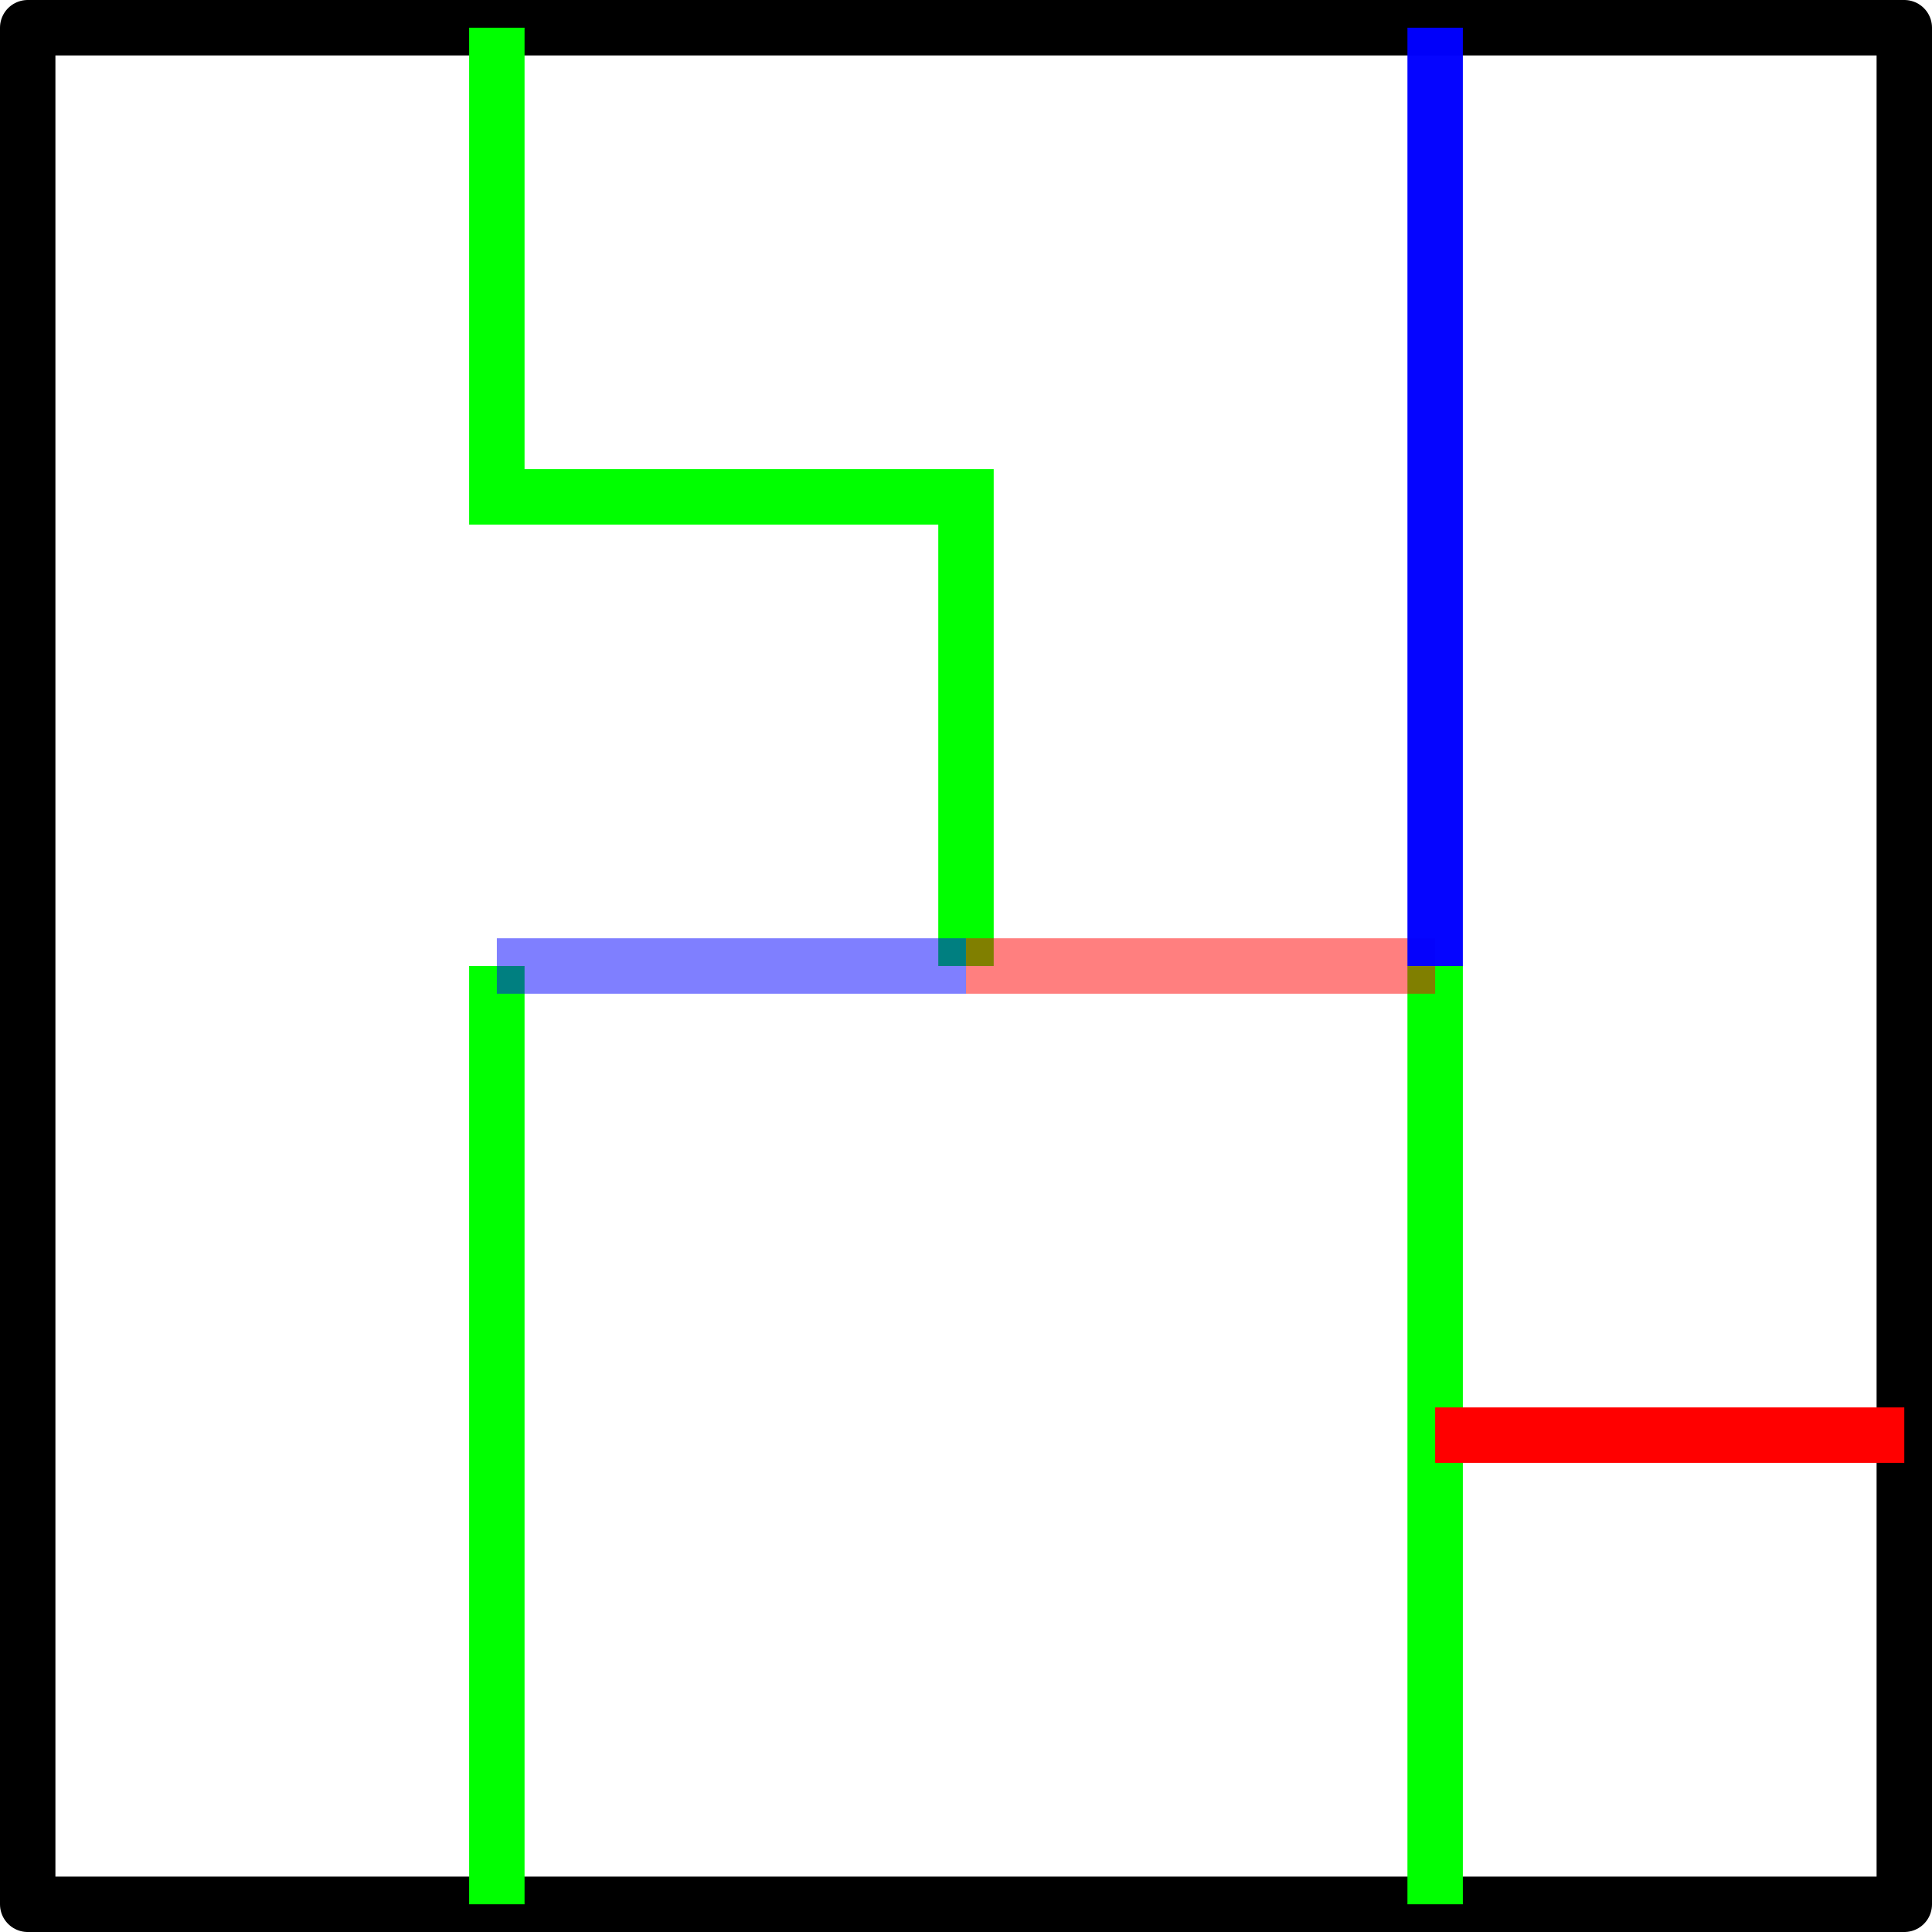
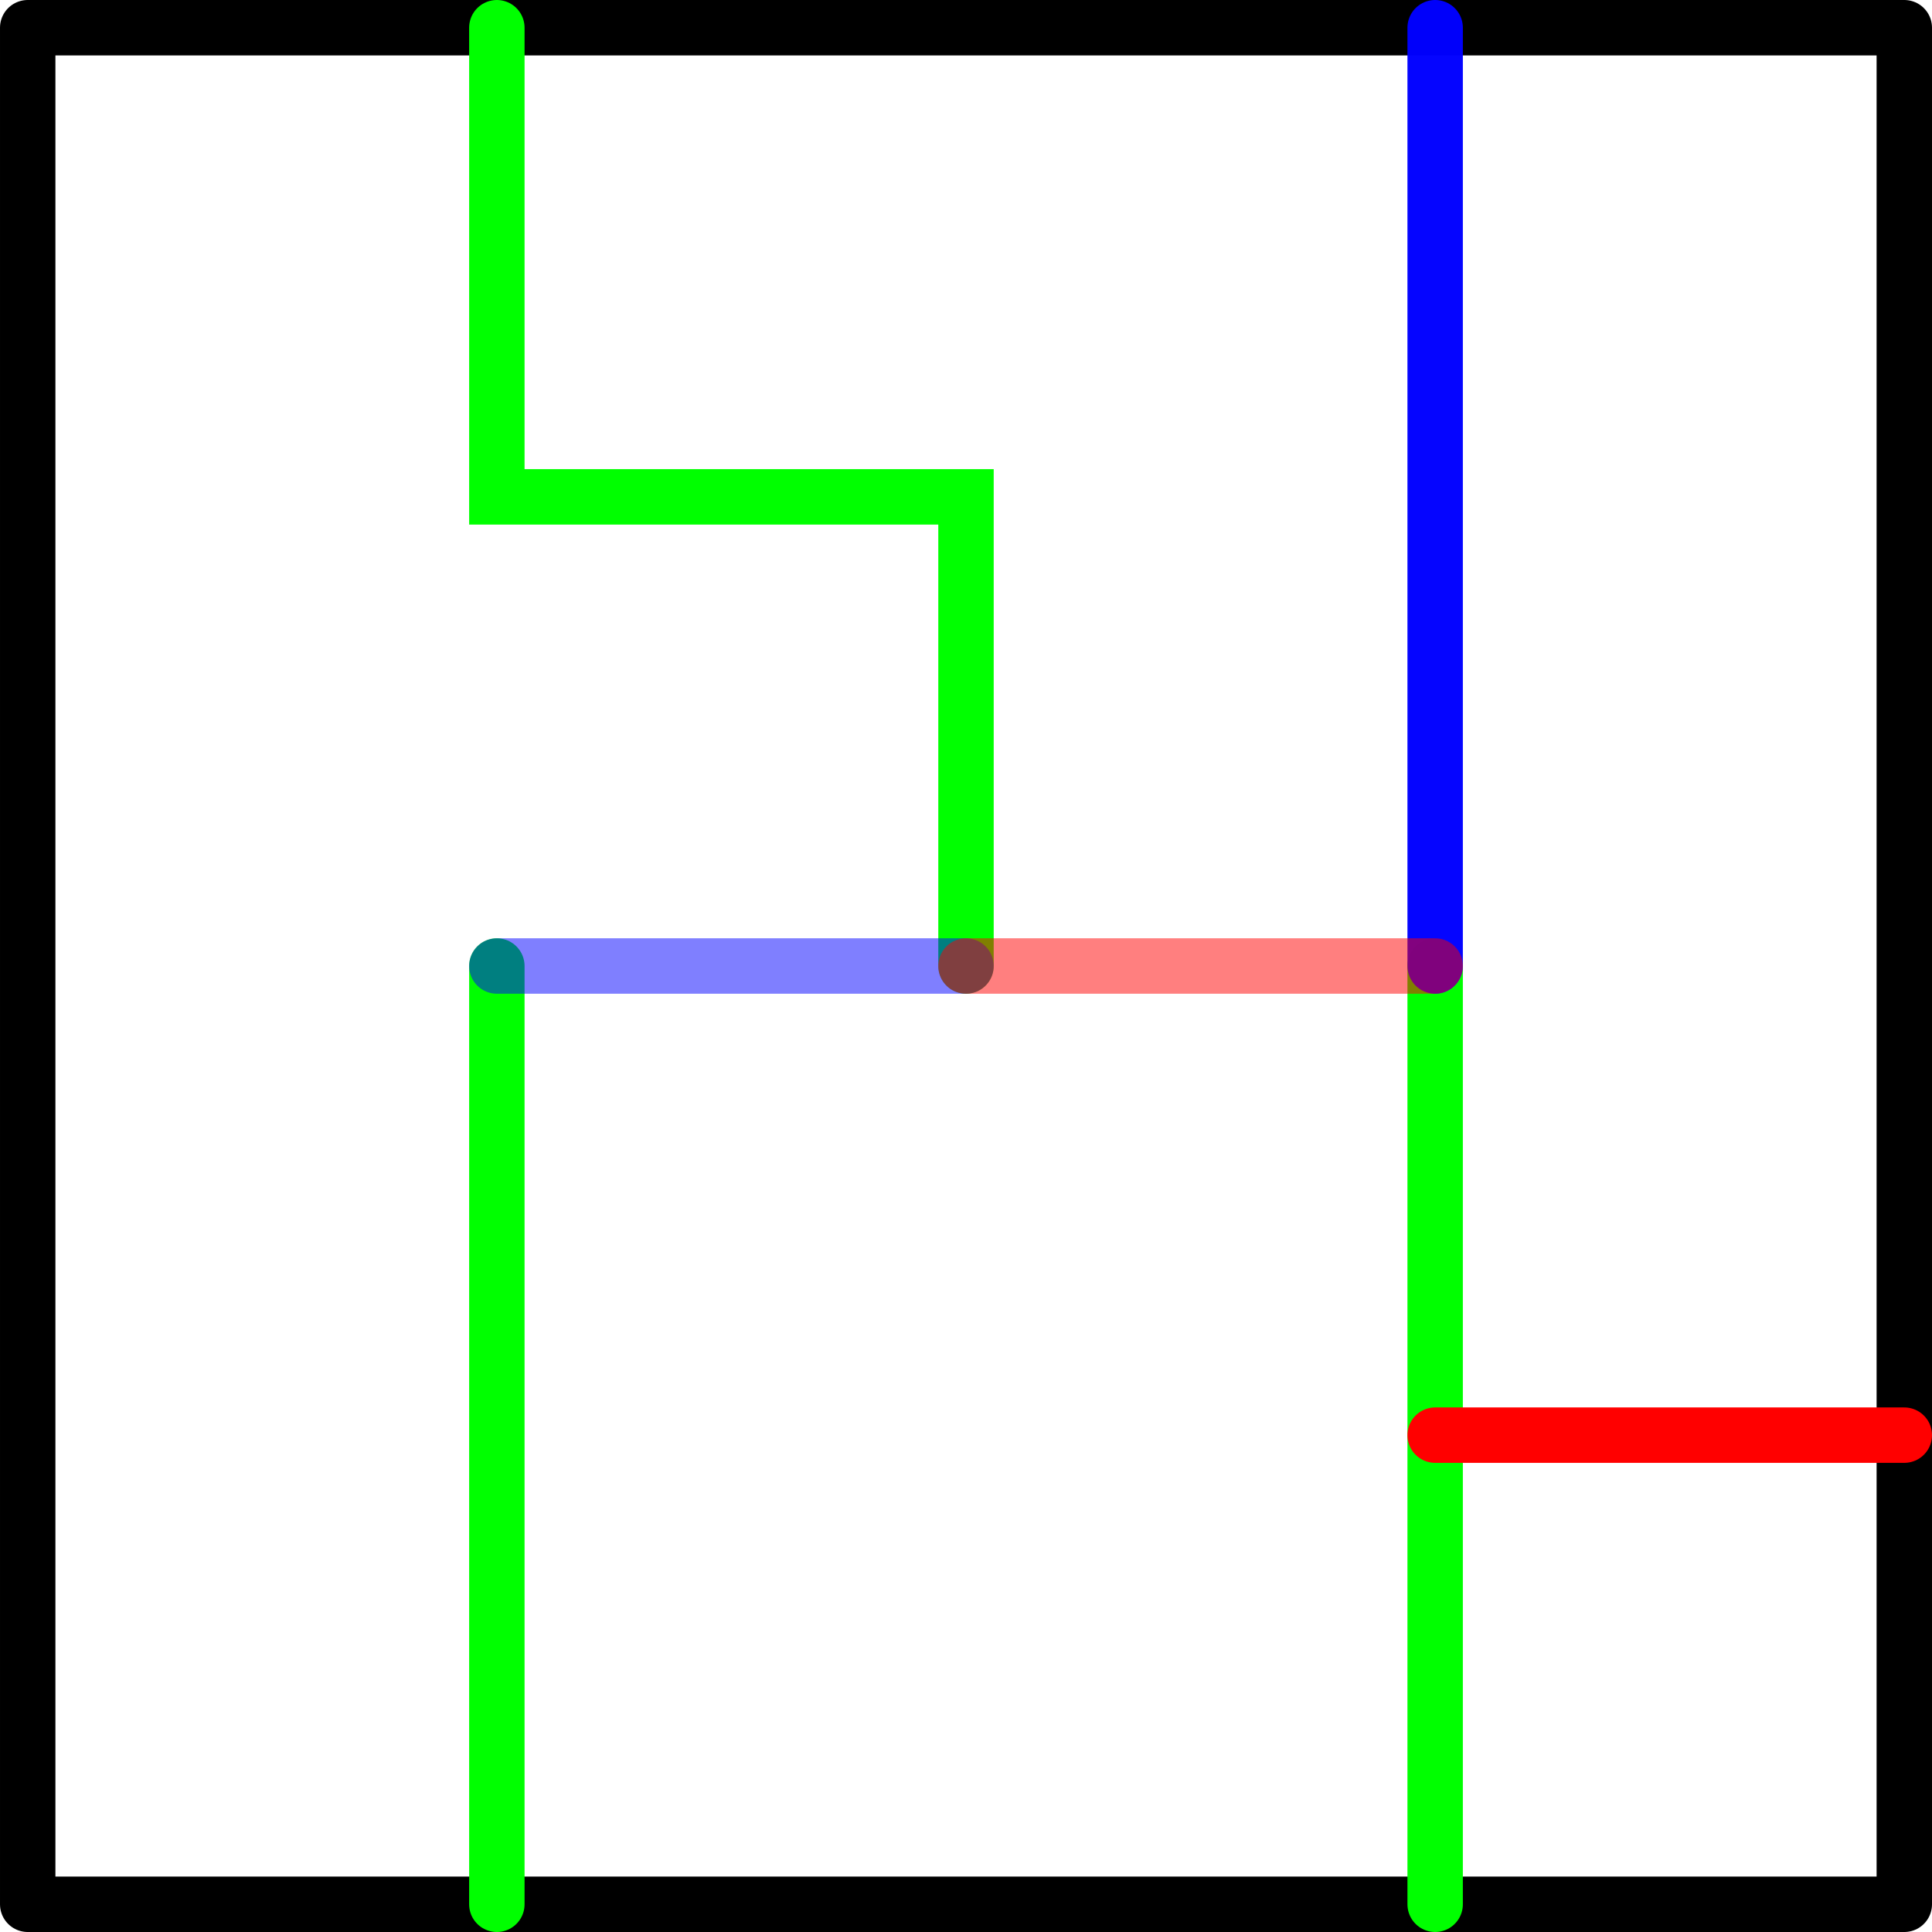
<svg xmlns="http://www.w3.org/2000/svg" width="174.333mm" height="174.333mm" viewBox="0 0 174.333 174.333" version="1.1" id="svg8">
  <defs id="defs2" />
  <g id="layer1" transform="translate(-18.66665,-8.750015)">
-     <g id="layer1-4" transform="rotate(180,105.8333,95.91668)">
-       <g id="layer1-0" transform="rotate(-180,95.25001,90.625)">
-         <rect style="fill:none;fill-opacity:1;stroke:#000000;stroke-width:5;stroke-linecap:round;stroke-linejoin:round;stroke-miterlimit:4;stroke-dasharray:none;stroke-dashoffset:0;stroke-opacity:1" id="rect817" width="169.333" height="169.333" x="0" y="0.667" />
-         <path style="fill:none;fill-rule:evenodd;stroke:#00ff00;stroke-width:5;stroke-linecap:butt;stroke-linejoin:miter;stroke-miterlimit:4;stroke-dasharray:none;stroke-opacity:1" d="M 42.333,170 V 85.333" id="path821" />
-         <path style="fill:none;fill-rule:evenodd;stroke:#00ff00;stroke-width:5;stroke-linecap:butt;stroke-linejoin:miter;stroke-miterlimit:4;stroke-dasharray:none;stroke-opacity:1" d="M 42.333,0.667 V 43 h 42.333 v 42.333" id="path823" />
-         <path style="fill:none;fill-rule:evenodd;stroke:#00ff00;stroke-width:5;stroke-linecap:butt;stroke-linejoin:miter;stroke-miterlimit:4;stroke-dasharray:none;stroke-opacity:1" d="M 127,170 V 85.333" id="path825" />
-         <path style="fill:none;fill-rule:evenodd;stroke:#0000ff;stroke-width:5;stroke-linecap:butt;stroke-linejoin:miter;stroke-miterlimit:4;stroke-dasharray:none;stroke-opacity:0.502" d="M 42.333,85.333 H 84.667" id="path827" />
-         <path id="path829" d="M 84.667,85.333 H 127" style="fill:none;fill-rule:evenodd;stroke:#ff0000;stroke-width:5;stroke-linecap:butt;stroke-linejoin:miter;stroke-miterlimit:4;stroke-dasharray:none;stroke-opacity:0.502" />
-         <path style="fill:none;fill-rule:evenodd;stroke:#0000ff;stroke-width:5;stroke-linecap:butt;stroke-linejoin:miter;stroke-miterlimit:4;stroke-dasharray:none;stroke-opacity:0.98" d="M 127,0.667 V 85.333" id="path831" />
-         <path style="fill:none;fill-rule:evenodd;stroke:#ff0000;stroke-width:5;stroke-linecap:butt;stroke-linejoin:miter;stroke-miterlimit:4;stroke-dasharray:none;stroke-opacity:1" d="M 169.333,127.667 H 127" id="path827-3" />
-       </g>
-     </g>
+     <rect style="fill:none;fill-opacity:1;stroke:#000000;stroke-width:5;stroke-linecap:round;stroke-linejoin:round;stroke-miterlimit:4;stroke-dasharray:none;stroke-dashoffset:0;stroke-opacity:1" id="rect817" width="169.333" height="169.333" x="21.167" y="11.25" />
+     <path style="fill:none;fill-rule:evenodd;stroke:#00ff00;stroke-width:5;stroke-linecap:round;stroke-linejoin:miter;stroke-miterlimit:4;stroke-dasharray:none;stroke-opacity:1" d="M 63.5,180.583 V 95.917" id="path821" />
+     <path style="fill:none;fill-rule:evenodd;stroke:#00ff00;stroke-width:5;stroke-linecap:round;stroke-linejoin:miter;stroke-miterlimit:4;stroke-dasharray:none;stroke-opacity:1" d="M 63.5,11.25 V 53.583 H 105.833 V 95.917" id="path823" />
+     <path style="fill:none;fill-rule:evenodd;stroke:#00ff00;stroke-width:5;stroke-linecap:round;stroke-linejoin:miter;stroke-miterlimit:4;stroke-dasharray:none;stroke-opacity:1" d="M 148.167,180.583 V 95.917" id="path825" />
+     <path style="fill:none;fill-rule:evenodd;stroke:#0000ff;stroke-width:5;stroke-linecap:round;stroke-linejoin:miter;stroke-miterlimit:4;stroke-dasharray:none;stroke-opacity:0.502" d="M 63.5,95.917 H 105.833" id="path827" />
+     <path style="fill:none;fill-rule:evenodd;stroke:#0000ff;stroke-width:5;stroke-linecap:round;stroke-linejoin:miter;stroke-miterlimit:4;stroke-dasharray:none;stroke-opacity:0.98" d="M 148.167,11.25 V 95.917" id="path831" />
+     <path style="fill:none;fill-rule:evenodd;stroke:#ff0000;stroke-width:5;stroke-linecap:round;stroke-linejoin:miter;stroke-miterlimit:4;stroke-dasharray:none;stroke-opacity:1" d="M 190.5,138.25 H 148.167" id="path827-3" />
+     <path id="path829" d="m 105.833,95.917 h 42.333" style="fill:none;fill-rule:evenodd;stroke:#ff0000;stroke-width:5;stroke-linecap:round;stroke-linejoin:miter;stroke-miterlimit:4;stroke-dasharray:none;stroke-opacity:0.502" />
  </g>
</svg>
